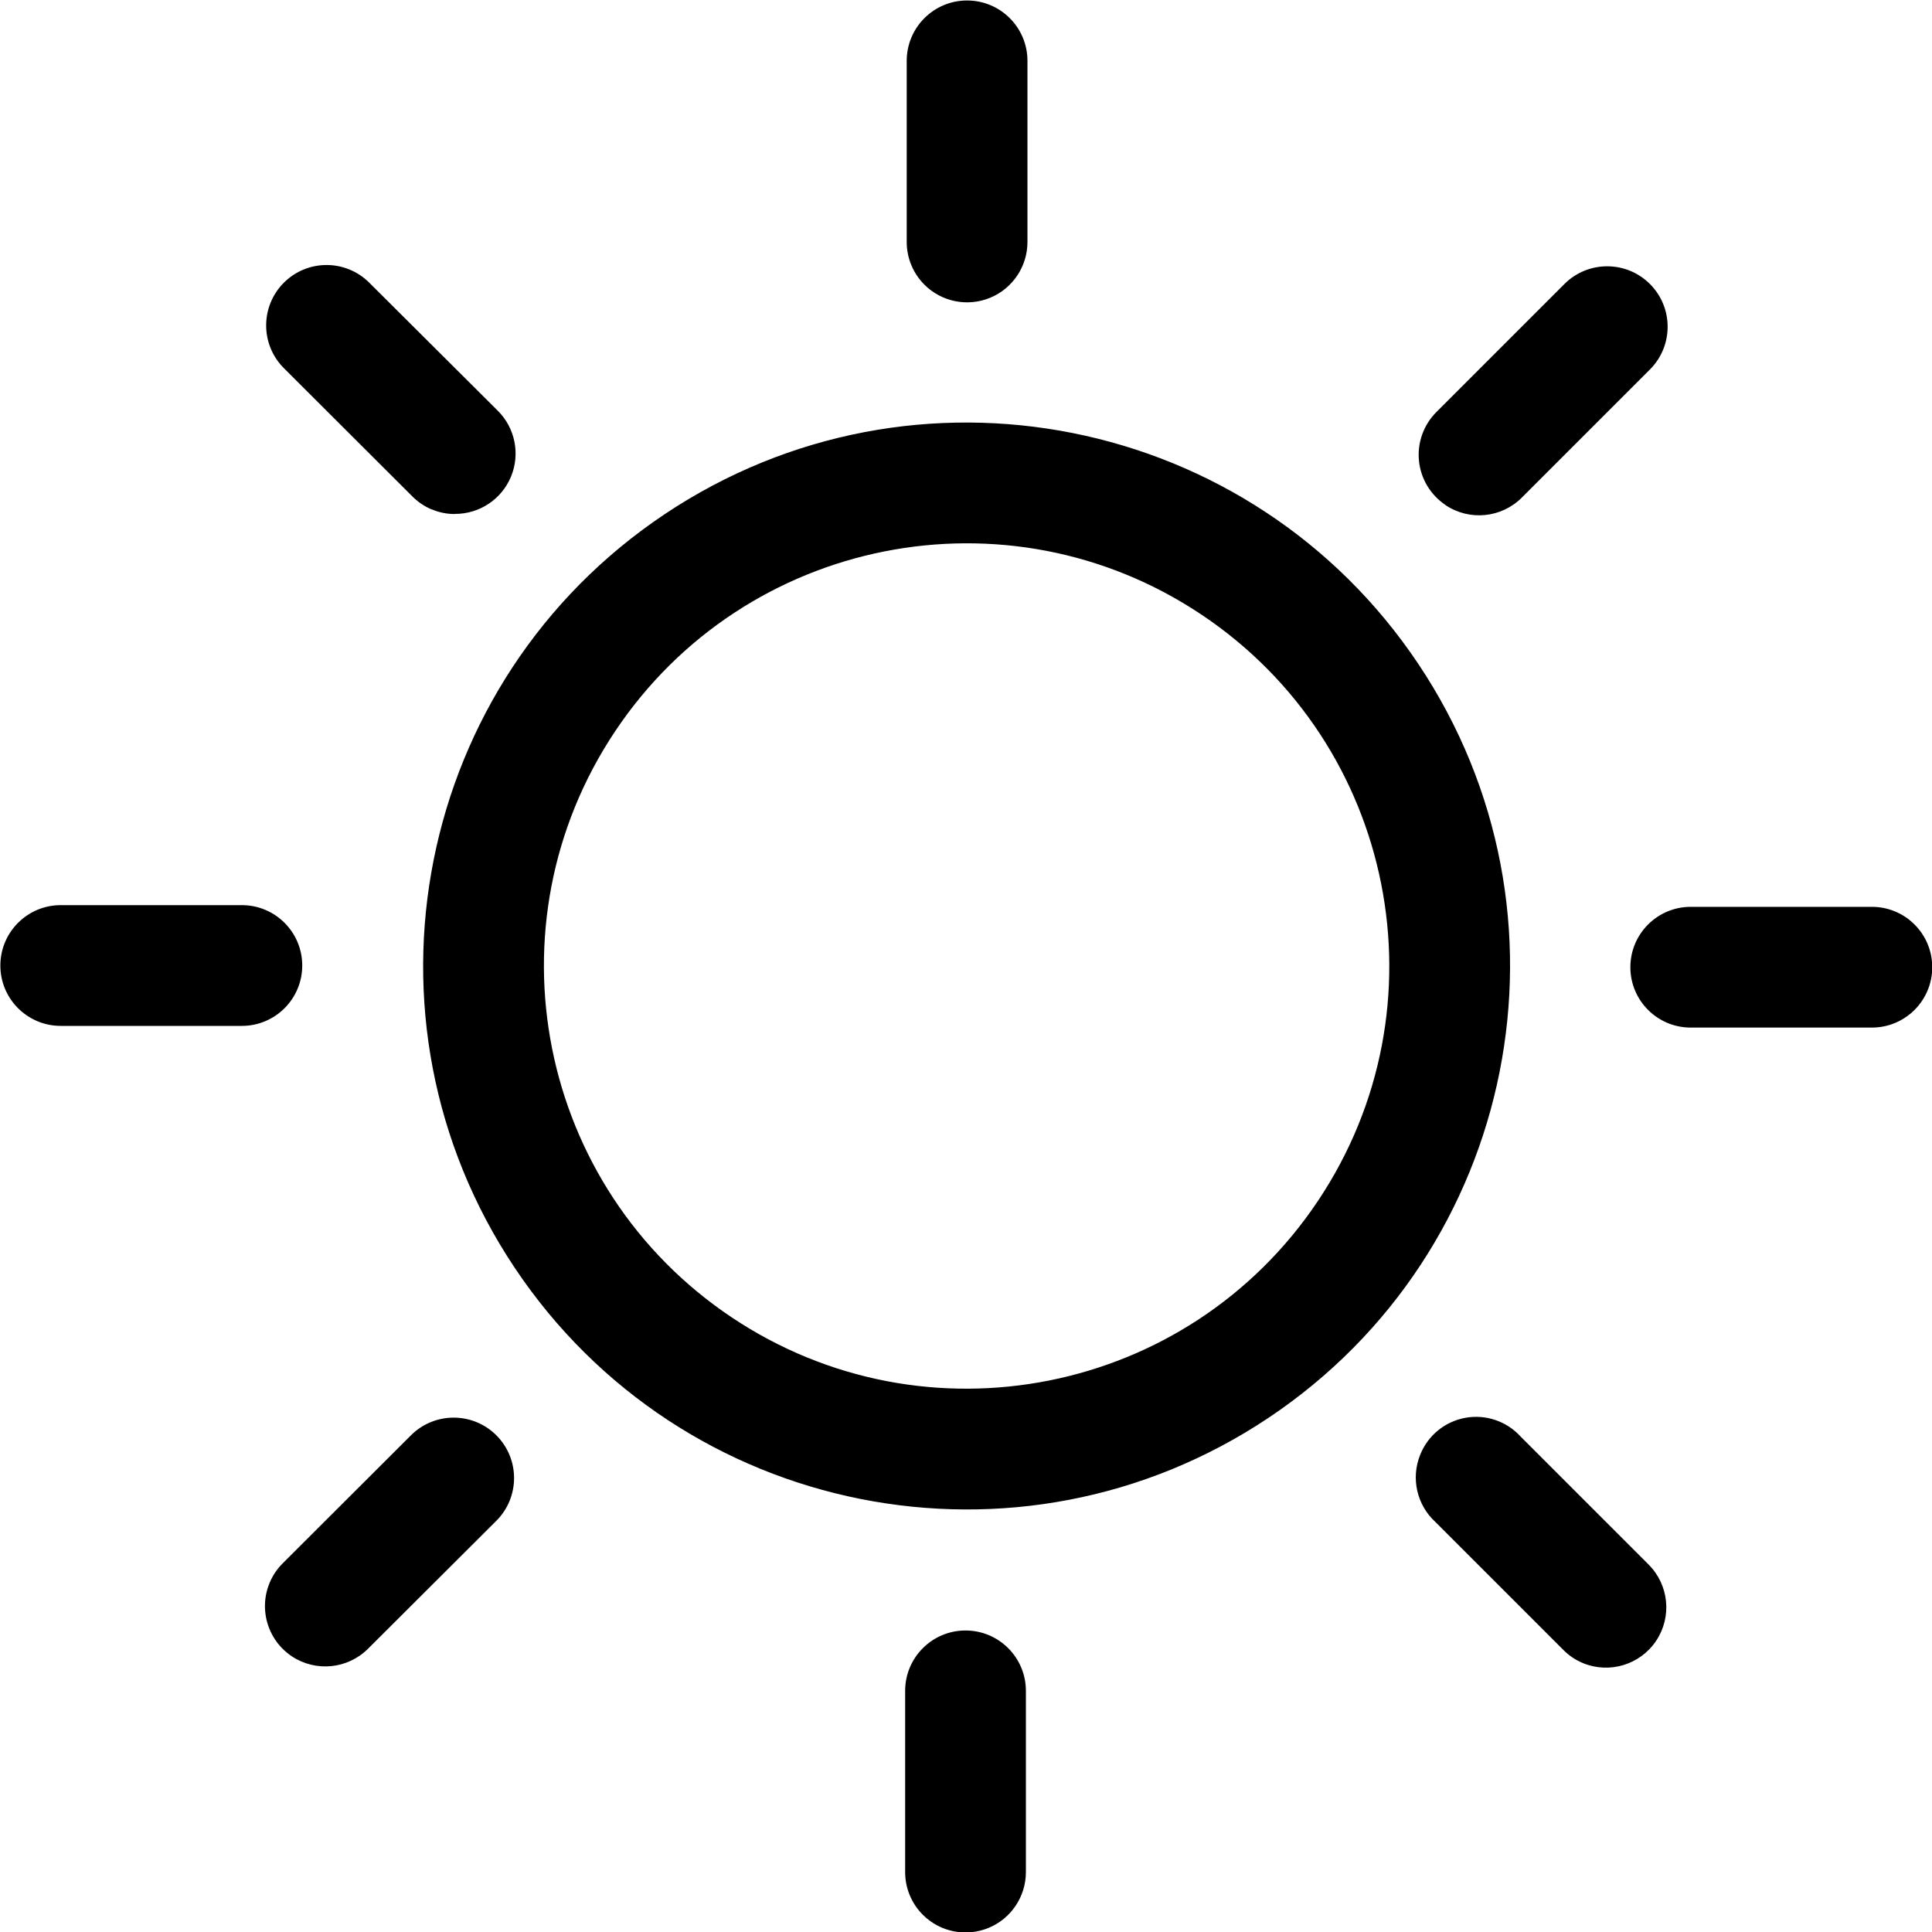
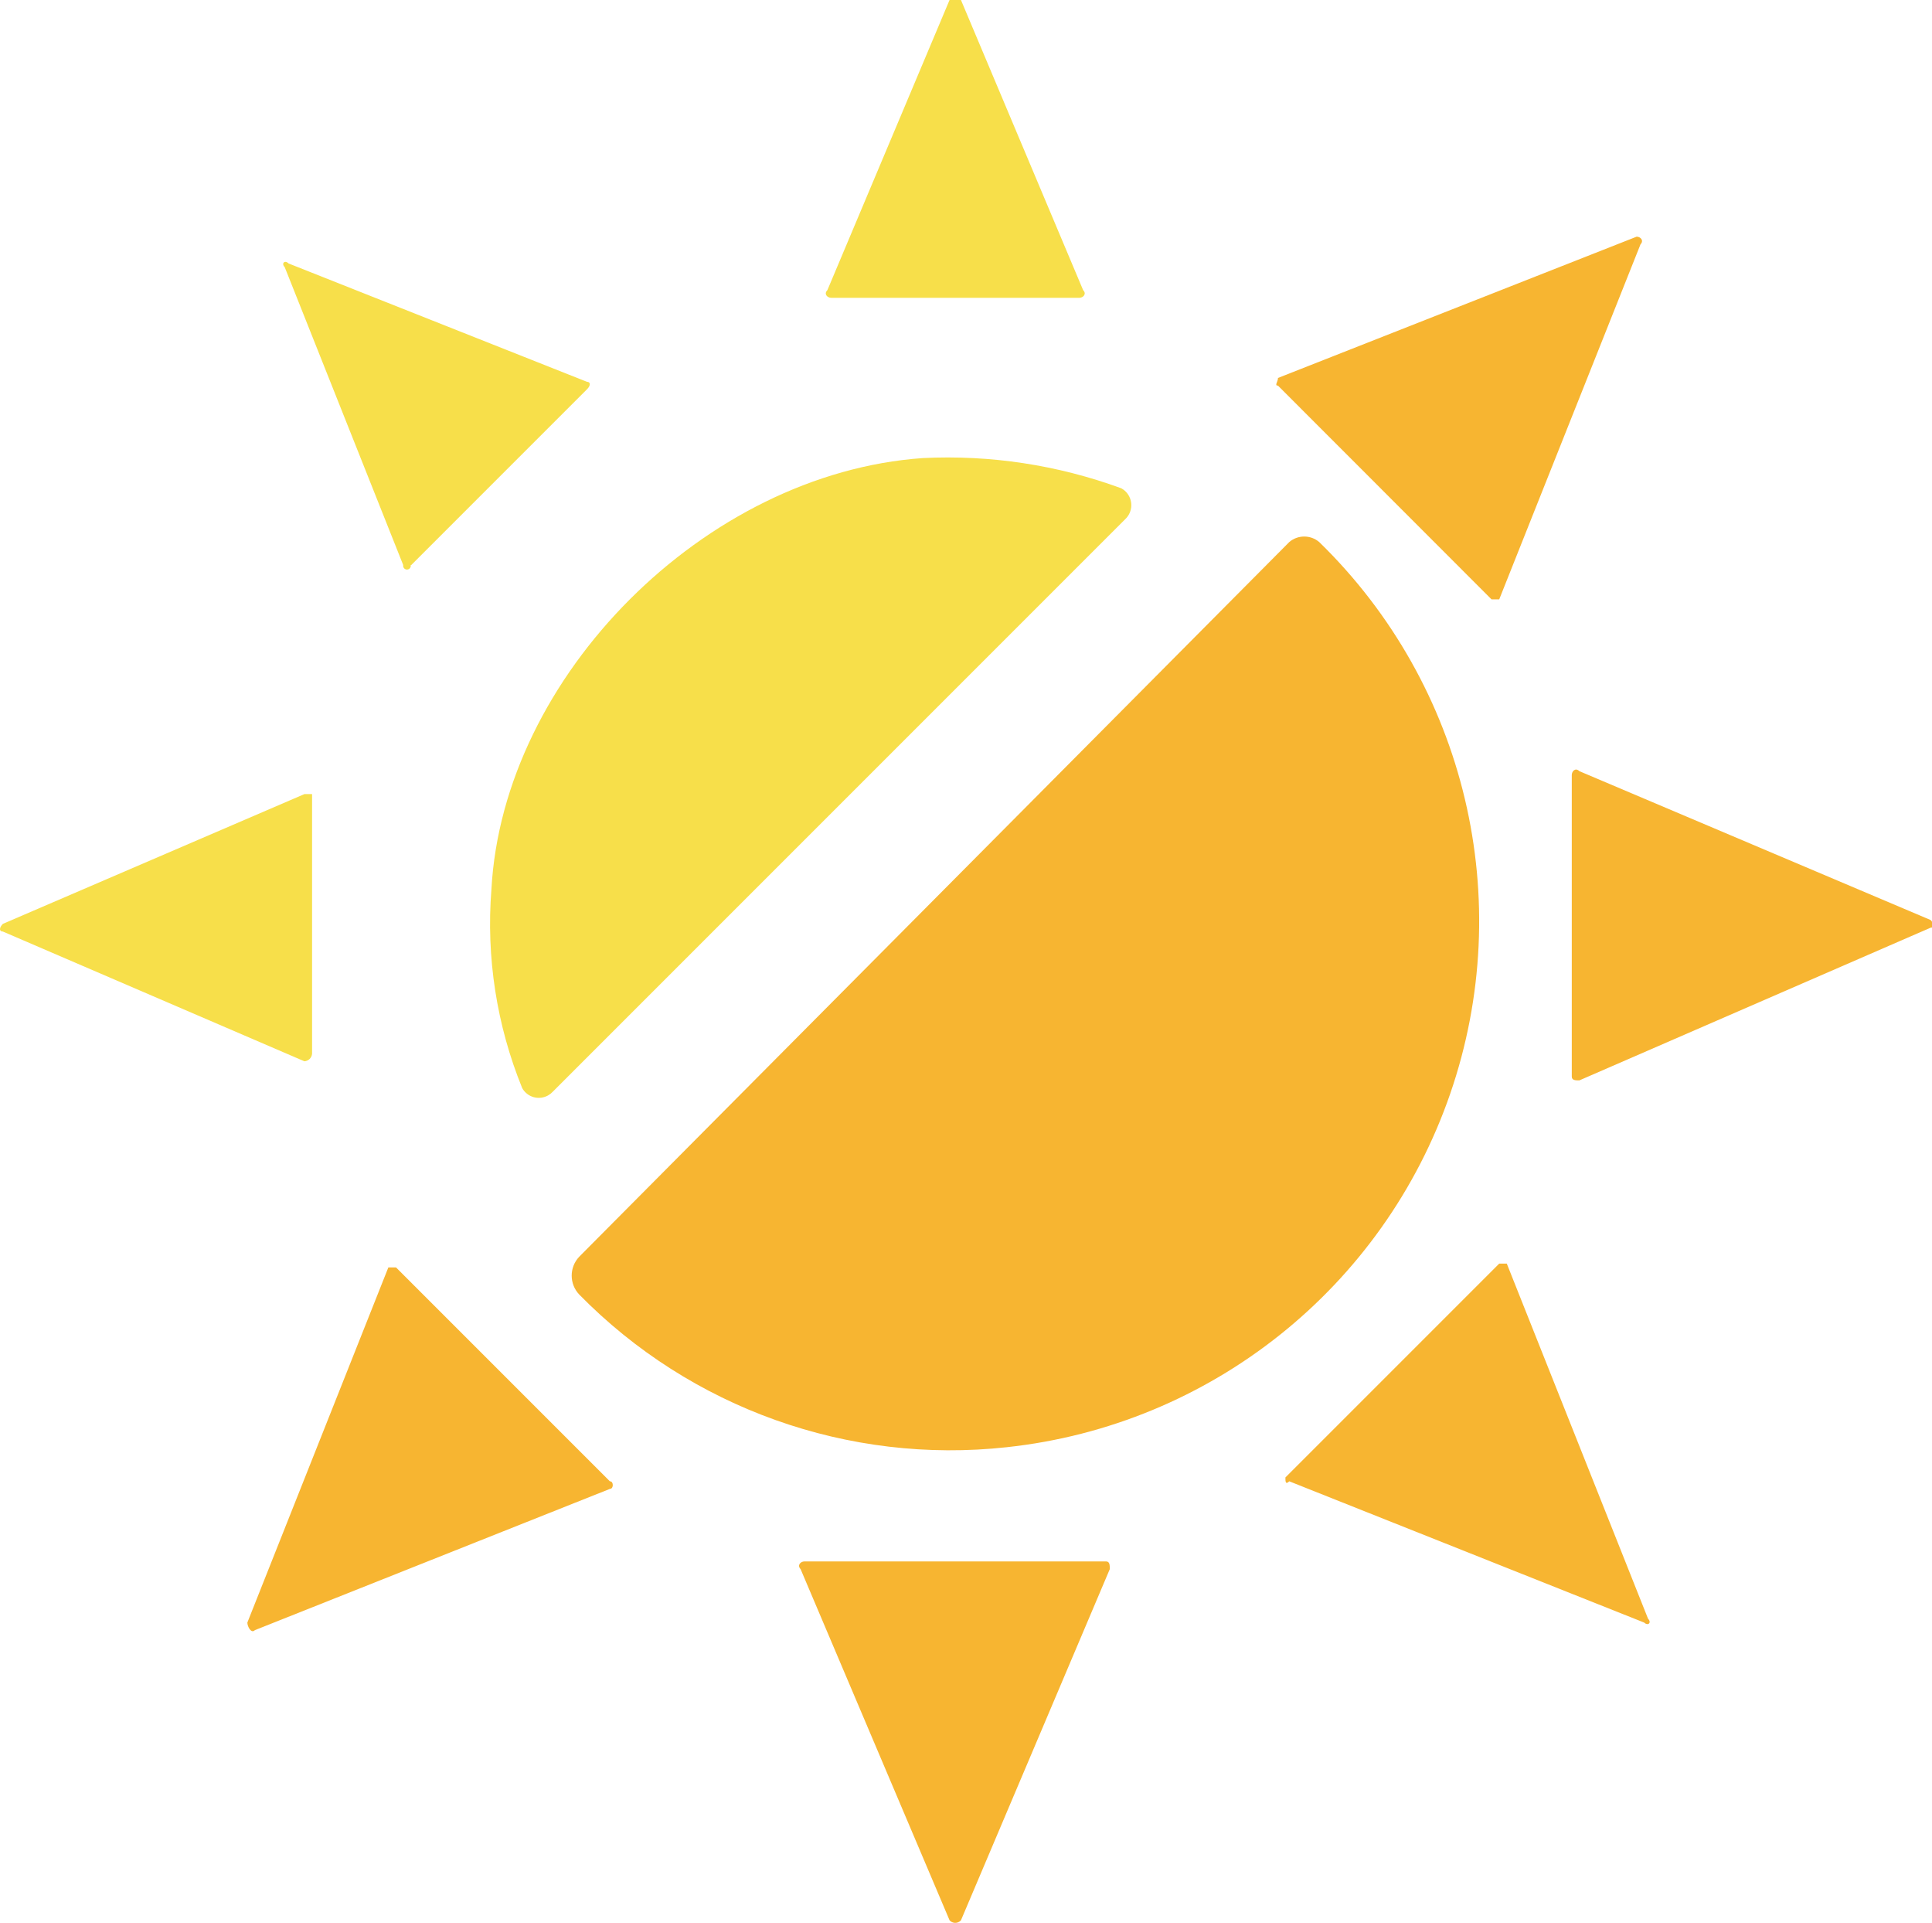
- <svg xmlns="http://www.w3.org/2000/svg" width="16" height="16" fill="currentColor" class="qi-100" viewBox="0 0 16 16">
-   <path d="M7.655 2.357a.5.5 0 0 0 .854-.353v-1.5a.5.5 0 0 0-1 0v1.5a.5.5 0 0 0 .146.353Zm-4.08 1.861c.06.026.126.039.191.039l.001-.001a.5.5 0 0 0 .355-.855l-1.064-1.06a.5.5 0 0 0-.707.708l1.062 1.06a.498.498 0 0 0 .162.11ZM.503 8.496h1.5a.5.5 0 1 0 0-1h-1.5a.5.5 0 0 0 0 1Zm1.914 5.221a.501.501 0 0 0 .631-.063l1.063-1.06a.5.5 0 0 0-.708-.707l-1.062 1.06a.5.5 0 0 0 .076.77Zm5.225 2.14a.5.5 0 0 0 .854-.354v-1.5a.5.5 0 0 0-1 0v1.5a.5.5 0 0 0 .146.354Zm5.467-2.084a.5.5 0 0 0 .544-.816l-1.06-1.06a.498.498 0 0 0-.832.152.5.5 0 0 0 .126.555l1.06 1.06a.496.496 0 0 0 .162.109Zm.893-5.263h1.5a.5.5 0 1 0 0-1h-1.5a.5.5 0 0 0 0 1Zm-2.031-4.327a.5.5 0 0 0 .633-.063l1.06-1.06a.5.5 0 1 0-.708-.708l-1.06 1.06a.5.5 0 0 0 .075.77Zm-6.466.075a4.5 4.5 0 1 1 5 7.484 4.5 4.5 0 0 1-5-7.484Zm4.445.832a3.5 3.5 0 1 0-3.89 5.82 3.5 3.5 0 0 0 3.89-5.82Z" />
+ <svg xmlns="http://www.w3.org/2000/svg" t="1723088751349" class="icon" viewBox="0 0 1029 1024" version="1.1" p-id="1168" width="200.977" height="200">
+   <path d="M574.834 158.603H442.726c-2.049 0-4.099-2.049-2.049-4.099L505.742 0h6.075l65.066 154.504c2.049 2.049 0 4.099-2.049 4.099z m-408.619 402.544V422.891h-4.099L1.537 491.983c-2.049 2.049-2.049 4.099 0 4.099l160.579 69.091a4.391 4.391 0 0 0 4.099-4.025z m52.843-260.263l93.537-93.537c2.049-1.976 2.049-4.025 0-4.025L153.699 140.305c-2.049-2.049-4.025 0-2.049 1.976l63.09 158.603a2.049 2.049 0 1 0 4.025 0z m272.413-56.942C375.611 252.066 267.875 359.875 261.727 473.685A232.305 232.305 0 0 0 278.122 579.444a10.1 10.1 0 0 0 13.833 3.879 9.881 9.881 0 0 0 2.415-1.903l304.909-304.909a10.247 10.247 0 0 0 0.366-14.638 9.588 9.588 0 0 0-2.415-1.83 268.387 268.387 0 0 0-105.759-16.102z" fill="#F7DF4A" p-id="1169" />
+   <path d="M589.106 831.511H428.454c-2.049 0-4.025 2.049-2.049 4.099l79.338 187a4.025 4.025 0 0 0 5.709 0.366l0.366-0.366 79.265-187c0-2.049 0-4.099-1.976-4.099z m248.041-258.214V412.718c0-2.049 1.976-4.099 4.025-2.049l187.073 79.265c1.976 2.049 1.976 4.099 0 4.099l-187.073 81.314c-2.049 0-4.025 0-4.025-2.049z m-42.743-254.115L680.666 205.371c-2.049 0 0-2.049 0-4.099l191.026-75.239c2.049 0 4.025 2.049 2.049 4.099L798.502 319.181z m-469.586 469.66L210.933 674.957h-4.099L131.742 864.08c0 1.976 1.976 6.075 4.025 4.025l189.123-75.239c1.976 0 1.976-4.025 0-4.025z m359.802-2.049l113.883-113.883h4.025l75.239 189.123c2.049 2.049 0 4.025-2.049 2.049l-189.05-75.239c-2.049 2.049-2.049 0-2.049-2.049z m2.049-498.131l-378.172 380.588a14.638 14.638 0 0 0 0 20.127 276.804 276.804 0 0 0 227.694 81.314A281.781 281.781 0 0 0 702.623 288.661a12.296 12.296 0 0 0-15.955 0z" fill="#F7B531" p-id="1170" />
</svg>
